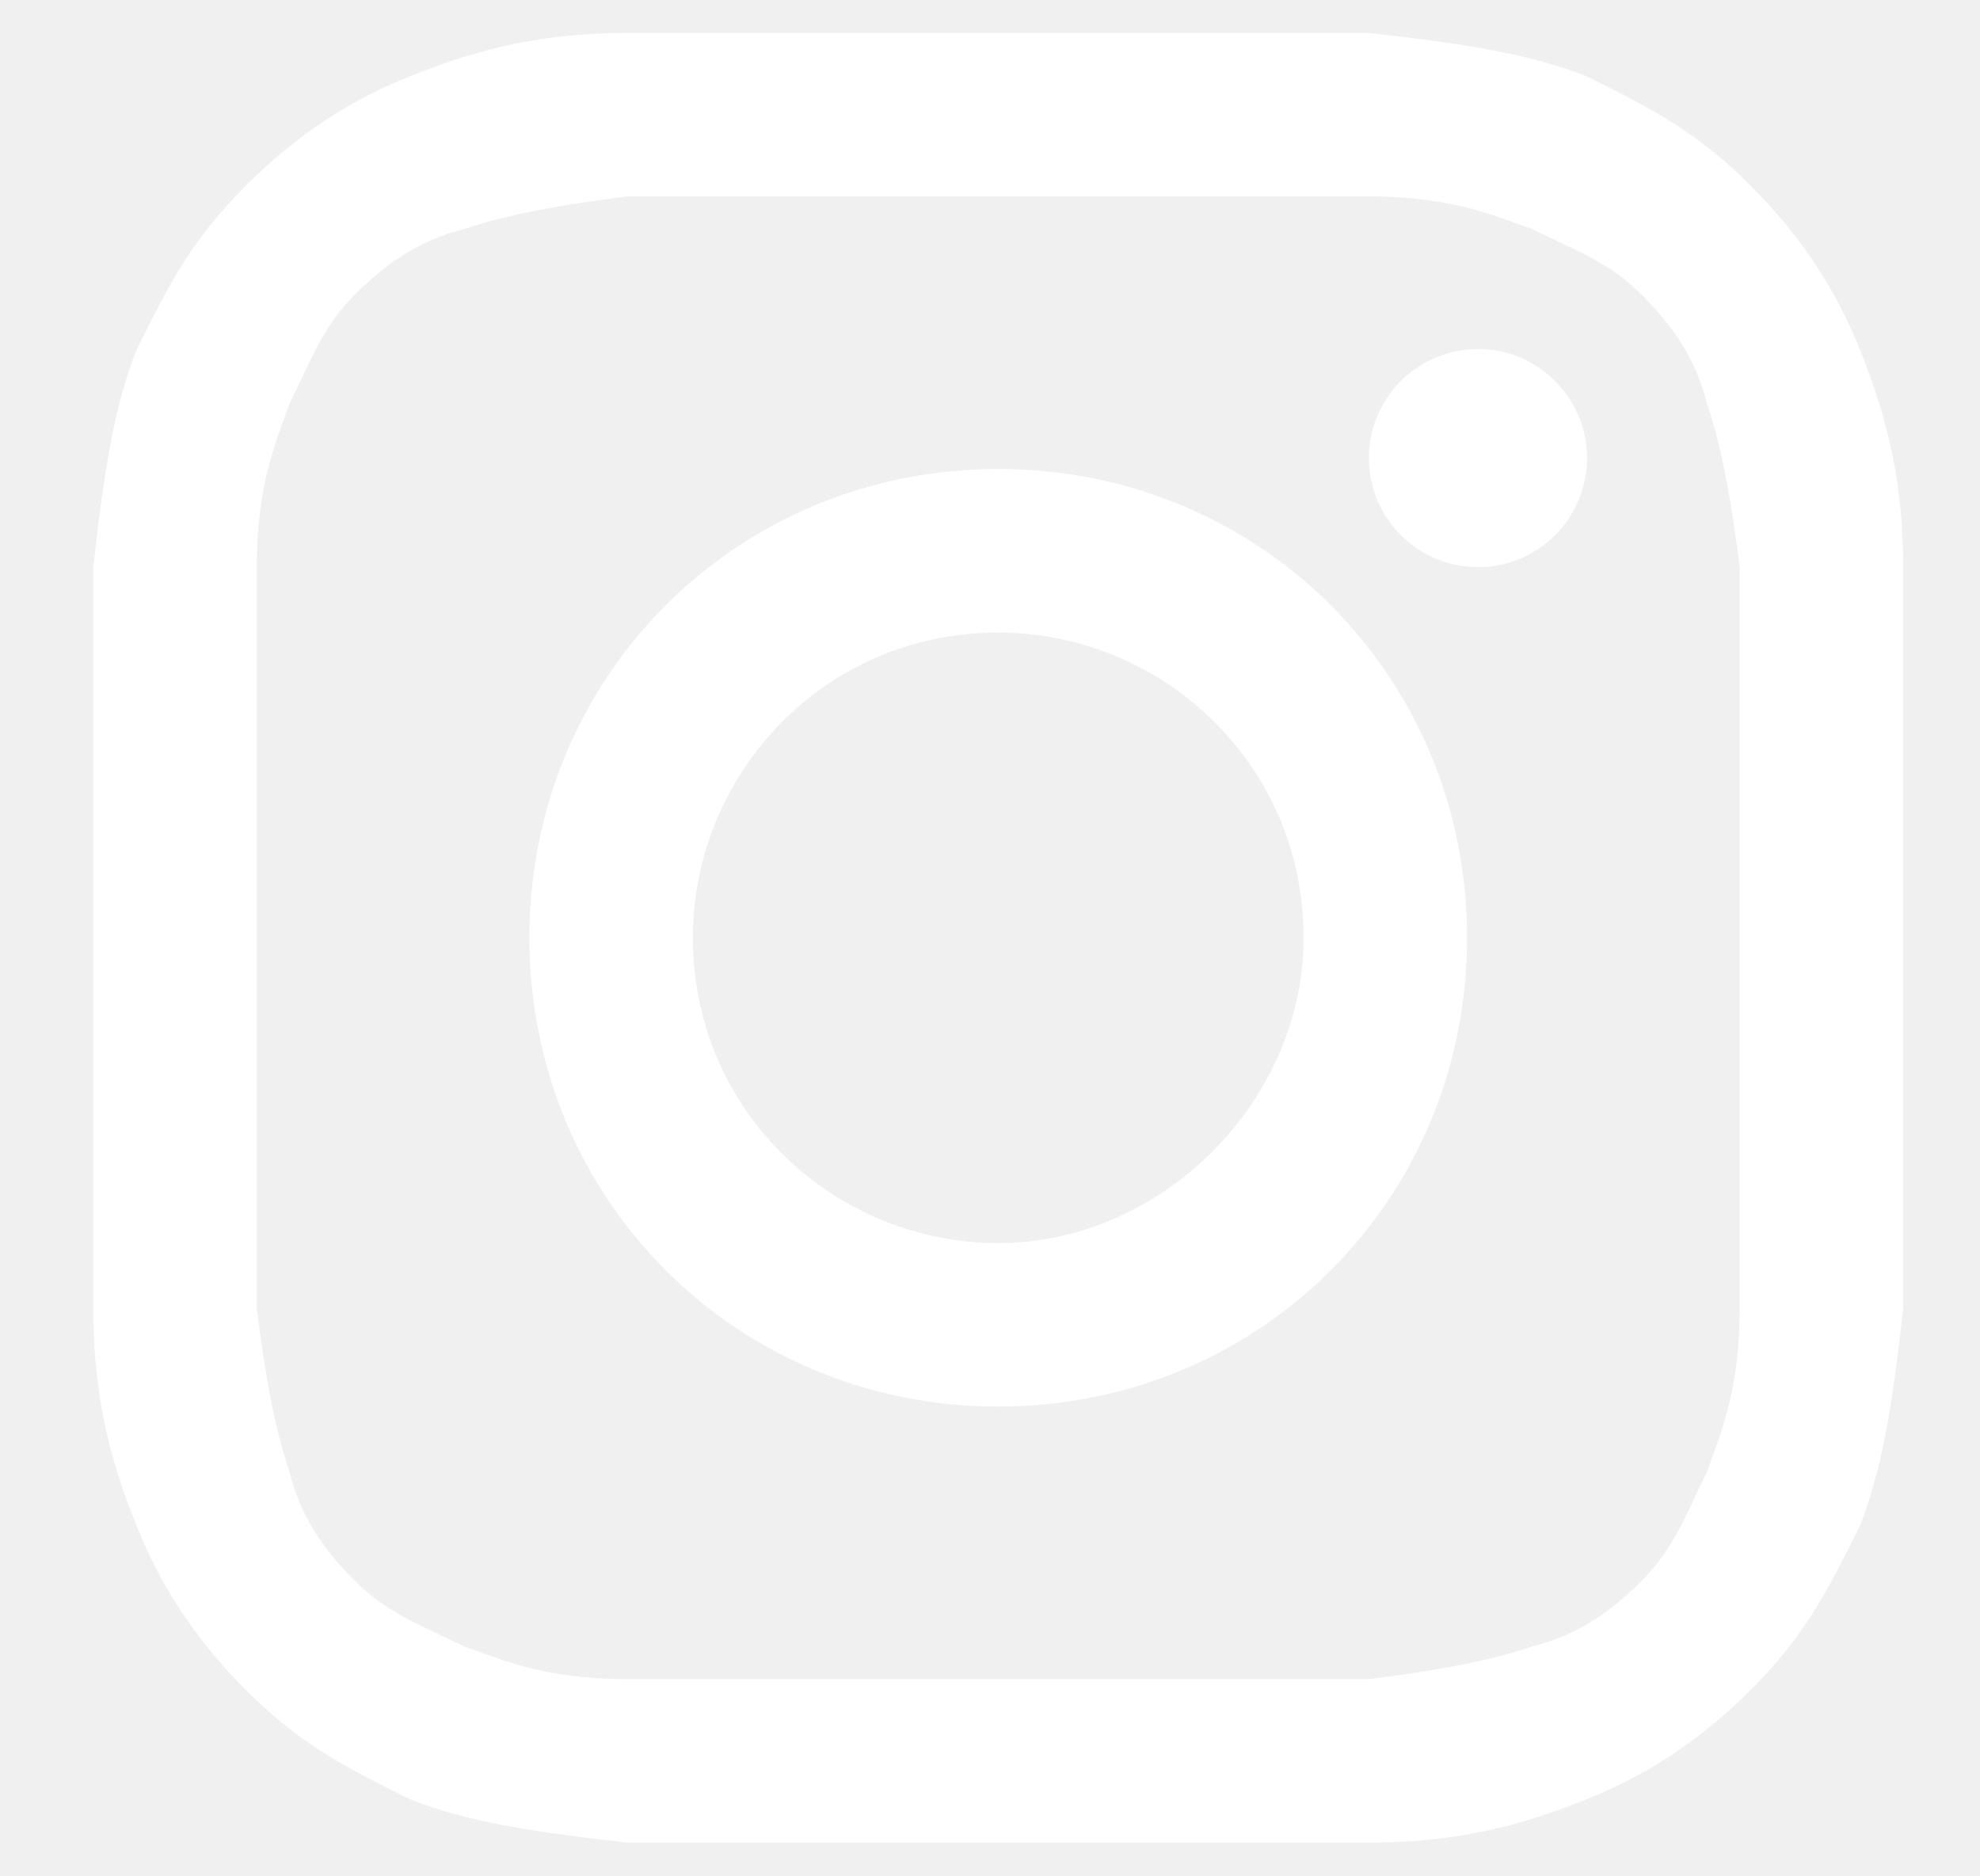
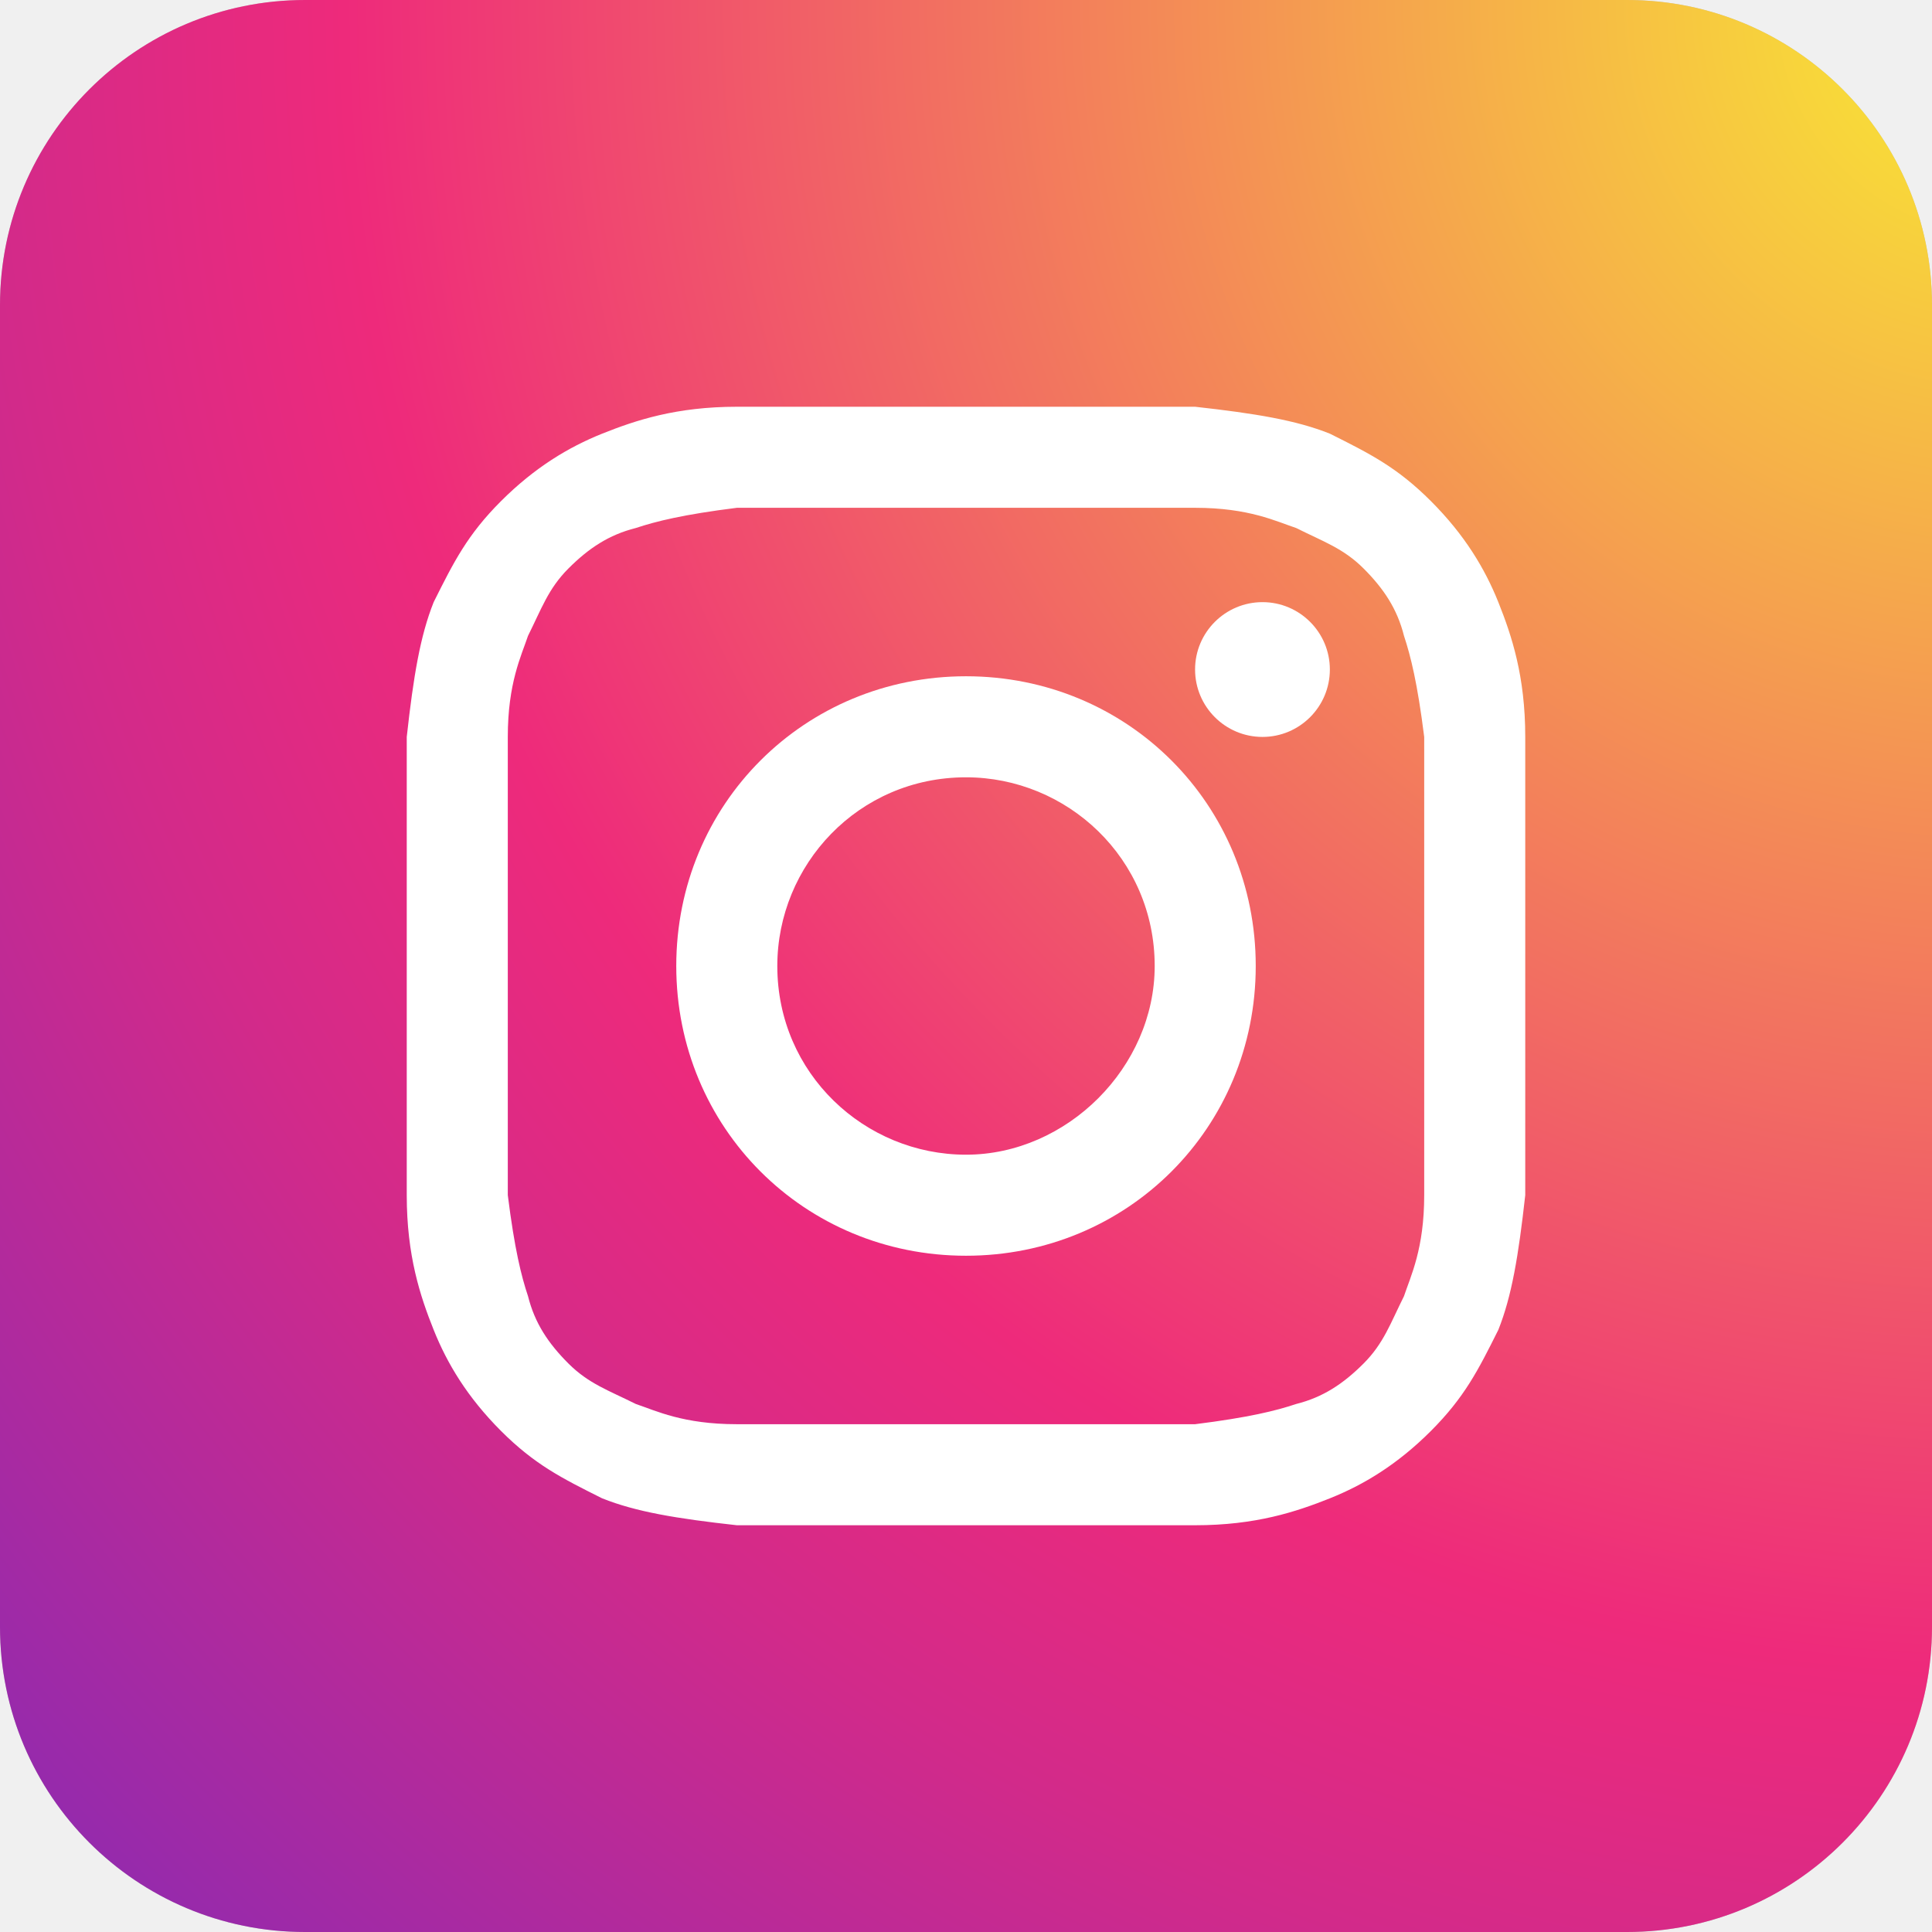
- <svg xmlns="http://www.w3.org/2000/svg" width="19" height="18" viewBox="0 0 19 18" fill="none">
-   <path d="M9.579 1.885C11.881 1.885 12.195 1.885 13.136 1.885C13.973 1.885 14.392 2.095 14.706 2.199C15.124 2.409 15.438 2.513 15.752 2.827C16.066 3.141 16.275 3.455 16.38 3.873C16.485 4.187 16.589 4.606 16.694 5.443C16.694 6.384 16.694 6.594 16.694 9C16.694 11.407 16.694 11.616 16.694 12.557C16.694 13.395 16.485 13.813 16.38 14.127C16.171 14.546 16.066 14.859 15.752 15.173C15.438 15.487 15.124 15.696 14.706 15.801C14.392 15.906 13.973 16.01 13.136 16.115C12.195 16.115 11.986 16.115 9.579 16.115C7.173 16.115 6.963 16.115 6.022 16.115C5.185 16.115 4.766 15.906 4.452 15.801C4.034 15.592 3.72 15.487 3.406 15.173C3.092 14.859 2.883 14.546 2.778 14.127C2.673 13.813 2.569 13.395 2.464 12.557C2.464 11.616 2.464 11.407 2.464 9C2.464 6.594 2.464 6.384 2.464 5.443C2.464 4.606 2.673 4.187 2.778 3.873C2.987 3.455 3.092 3.141 3.406 2.827C3.72 2.513 4.034 2.304 4.452 2.199C4.766 2.095 5.185 1.99 6.022 1.885C6.963 1.885 7.277 1.885 9.579 1.885ZM9.579 0.316C7.173 0.316 6.963 0.316 6.022 0.316C5.08 0.316 4.452 0.525 3.929 0.734C3.406 0.944 2.883 1.258 2.36 1.781C1.836 2.304 1.627 2.722 1.313 3.35C1.104 3.873 0.999 4.501 0.895 5.443C0.895 6.384 0.895 6.698 0.895 9C0.895 11.407 0.895 11.616 0.895 12.557C0.895 13.499 1.104 14.127 1.313 14.65C1.523 15.173 1.836 15.696 2.36 16.22C2.883 16.743 3.301 16.952 3.929 17.266C4.452 17.475 5.08 17.58 6.022 17.684C6.963 17.684 7.277 17.684 9.579 17.684C11.881 17.684 12.195 17.684 13.136 17.684C14.078 17.684 14.706 17.475 15.229 17.266C15.752 17.057 16.275 16.743 16.798 16.22C17.322 15.696 17.531 15.278 17.845 14.65C18.054 14.127 18.159 13.499 18.263 12.557C18.263 11.616 18.263 11.302 18.263 9C18.263 6.698 18.263 6.384 18.263 5.443C18.263 4.501 18.054 3.873 17.845 3.35C17.635 2.827 17.322 2.304 16.798 1.781C16.275 1.258 15.857 1.048 15.229 0.734C14.706 0.525 14.078 0.421 13.136 0.316C12.195 0.316 11.986 0.316 9.579 0.316Z" fill="white" />
-   <path d="M9.579 4.501C7.068 4.501 5.08 6.489 5.08 9C5.08 11.511 7.068 13.499 9.579 13.499C12.09 13.499 14.078 11.511 14.078 9C14.078 6.489 12.09 4.501 9.579 4.501ZM9.579 11.93C8.01 11.93 6.649 10.674 6.649 9C6.649 7.431 7.905 6.071 9.579 6.071C11.148 6.071 12.509 7.326 12.509 9C12.509 10.57 11.148 11.93 9.579 11.93Z" fill="white" />
-   <path d="M14.183 5.443C14.761 5.443 15.229 4.974 15.229 4.396C15.229 3.819 14.761 3.35 14.183 3.35C13.605 3.35 13.136 3.819 13.136 4.396C13.136 4.974 13.605 5.443 14.183 5.443Z" fill="white" />
+ <svg xmlns="http://www.w3.org/2000/svg" width="30" height="30" viewBox="0 0 30 30" fill="none">
+   <rect width="30" height="30" rx="4.737" fill="#C4C4C4" />
+   <rect width="30" height="30" rx="4.737" fill="url(#paint0_radial_64_8850)" />
+   <path d="M15 7.885C17.302 7.885 17.616 7.885 18.557 7.885C19.394 7.885 19.813 8.095 20.127 8.199C20.545 8.409 20.859 8.513 21.173 8.827C21.487 9.141 21.696 9.455 21.801 9.873C21.905 10.187 22.01 10.606 22.115 11.443C22.115 12.384 22.115 12.594 22.115 15C22.115 17.407 22.115 17.616 22.115 18.558C22.115 19.395 21.905 19.813 21.801 20.127C21.591 20.546 21.487 20.859 21.173 21.173C20.859 21.487 20.545 21.696 20.127 21.801C19.813 21.906 19.394 22.01 18.557 22.115C17.616 22.115 17.406 22.115 15 22.115C12.593 22.115 12.384 22.115 11.443 22.115C10.605 22.115 10.187 21.906 9.873 21.801C9.455 21.592 9.141 21.487 8.827 21.173C8.513 20.859 8.304 20.546 8.199 20.127C8.094 19.813 7.99 19.395 7.885 18.558C7.885 17.616 7.885 17.407 7.885 15C7.885 12.594 7.885 12.384 7.885 11.443C7.885 10.606 8.094 10.187 8.199 9.873C8.408 9.455 8.513 9.141 8.827 8.827C9.141 8.513 9.455 8.304 9.873 8.199C10.187 8.095 10.605 7.99 11.443 7.885C12.384 7.885 12.698 7.885 15 7.885ZM15 6.316C12.593 6.316 12.384 6.316 11.443 6.316C10.501 6.316 9.873 6.525 9.35 6.734C8.827 6.944 8.304 7.258 7.78 7.781C7.257 8.304 7.048 8.722 6.734 9.35C6.525 9.873 6.42 10.501 6.316 11.443C6.316 12.384 6.316 12.698 6.316 15C6.316 17.407 6.316 17.616 6.316 18.558C6.316 19.499 6.525 20.127 6.734 20.65C6.943 21.173 7.257 21.696 7.78 22.22C8.304 22.743 8.722 22.952 9.35 23.266C9.873 23.475 10.501 23.58 11.443 23.684C12.384 23.684 12.698 23.684 15 23.684C17.302 23.684 17.616 23.684 18.557 23.684C19.499 23.684 20.127 23.475 20.65 23.266C21.173 23.057 21.696 22.743 22.219 22.22C22.742 21.696 22.952 21.278 23.266 20.65C23.475 20.127 23.579 19.499 23.684 18.558C23.684 17.616 23.684 17.302 23.684 15C23.684 12.698 23.684 12.384 23.684 11.443C23.684 10.501 23.475 9.873 23.266 9.35C23.056 8.827 22.742 8.304 22.219 7.781C21.696 7.258 21.278 7.048 20.65 6.734C20.127 6.525 19.499 6.421 18.557 6.316C17.616 6.316 17.406 6.316 15 6.316Z" fill="white" />
+   <path d="M15 10.501C12.489 10.501 10.501 12.489 10.501 15C10.501 17.511 12.489 19.499 15 19.499C17.511 19.499 19.499 17.511 19.499 15C19.499 12.489 17.511 10.501 15 10.501ZM15 17.93C13.43 17.93 12.07 16.674 12.07 15C12.07 13.431 13.326 12.07 15 12.07C16.569 12.07 17.93 13.326 17.93 15C17.93 16.57 16.569 17.93 15 17.93Z" fill="white" />
+   <path d="M19.604 11.443C20.181 11.443 20.65 10.974 20.65 10.396C20.65 9.819 20.181 9.35 19.604 9.35C19.026 9.35 18.557 9.819 18.557 10.396C18.557 10.974 19.026 11.443 19.604 11.443Z" fill="white" />
+   <defs>
+     <radialGradient id="paint0_radial_64_8850" cx="0" cy="0" r="1" gradientUnits="userSpaceOnUse" gradientTransform="translate(30.6035 0.609376) scale(69.2789)">
+       <stop stop-color="#F9ED32" />
+       <stop offset="0.36" stop-color="#EE2A7B" />
+       <stop offset="0.44" stop-color="#D22A8A" />
+       <stop offset="0.6" stop-color="#8B2AB2" />
+       <stop offset="0.83" stop-color="#1B2AF0" />
+       <stop offset="0.88" stop-color="#002AFF" />
+     </radialGradient>
+   </defs>
</svg>
